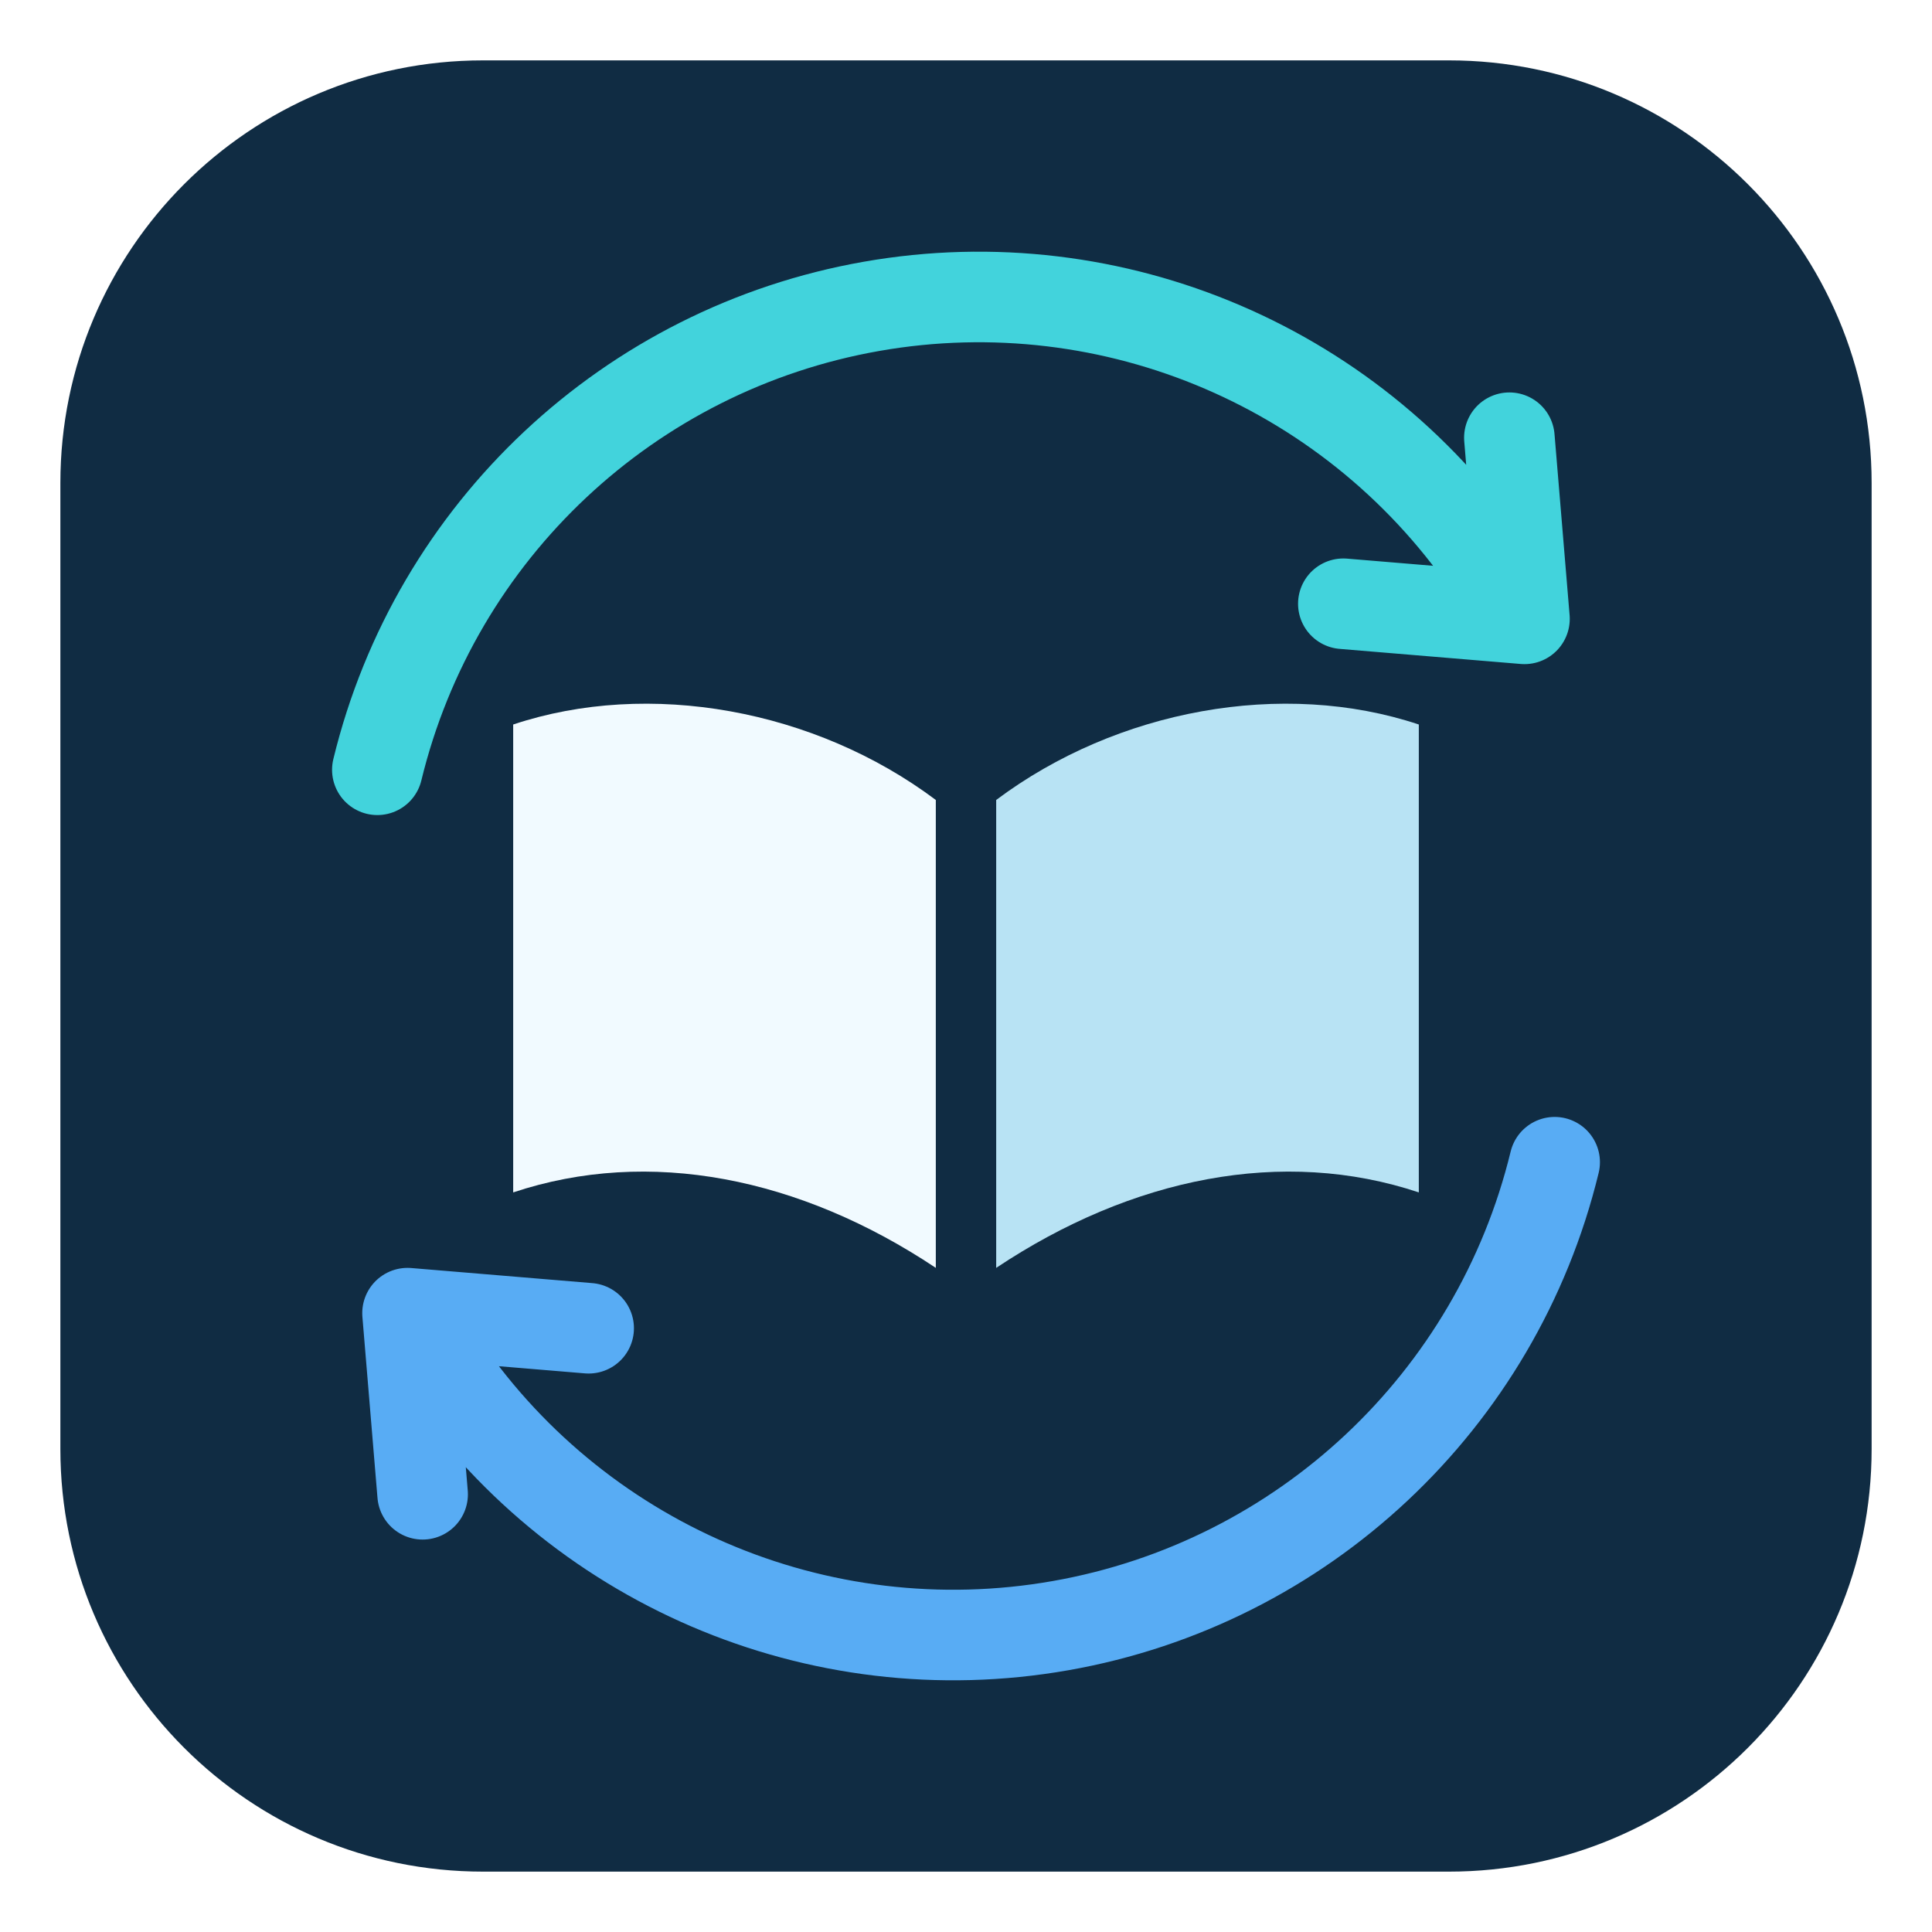
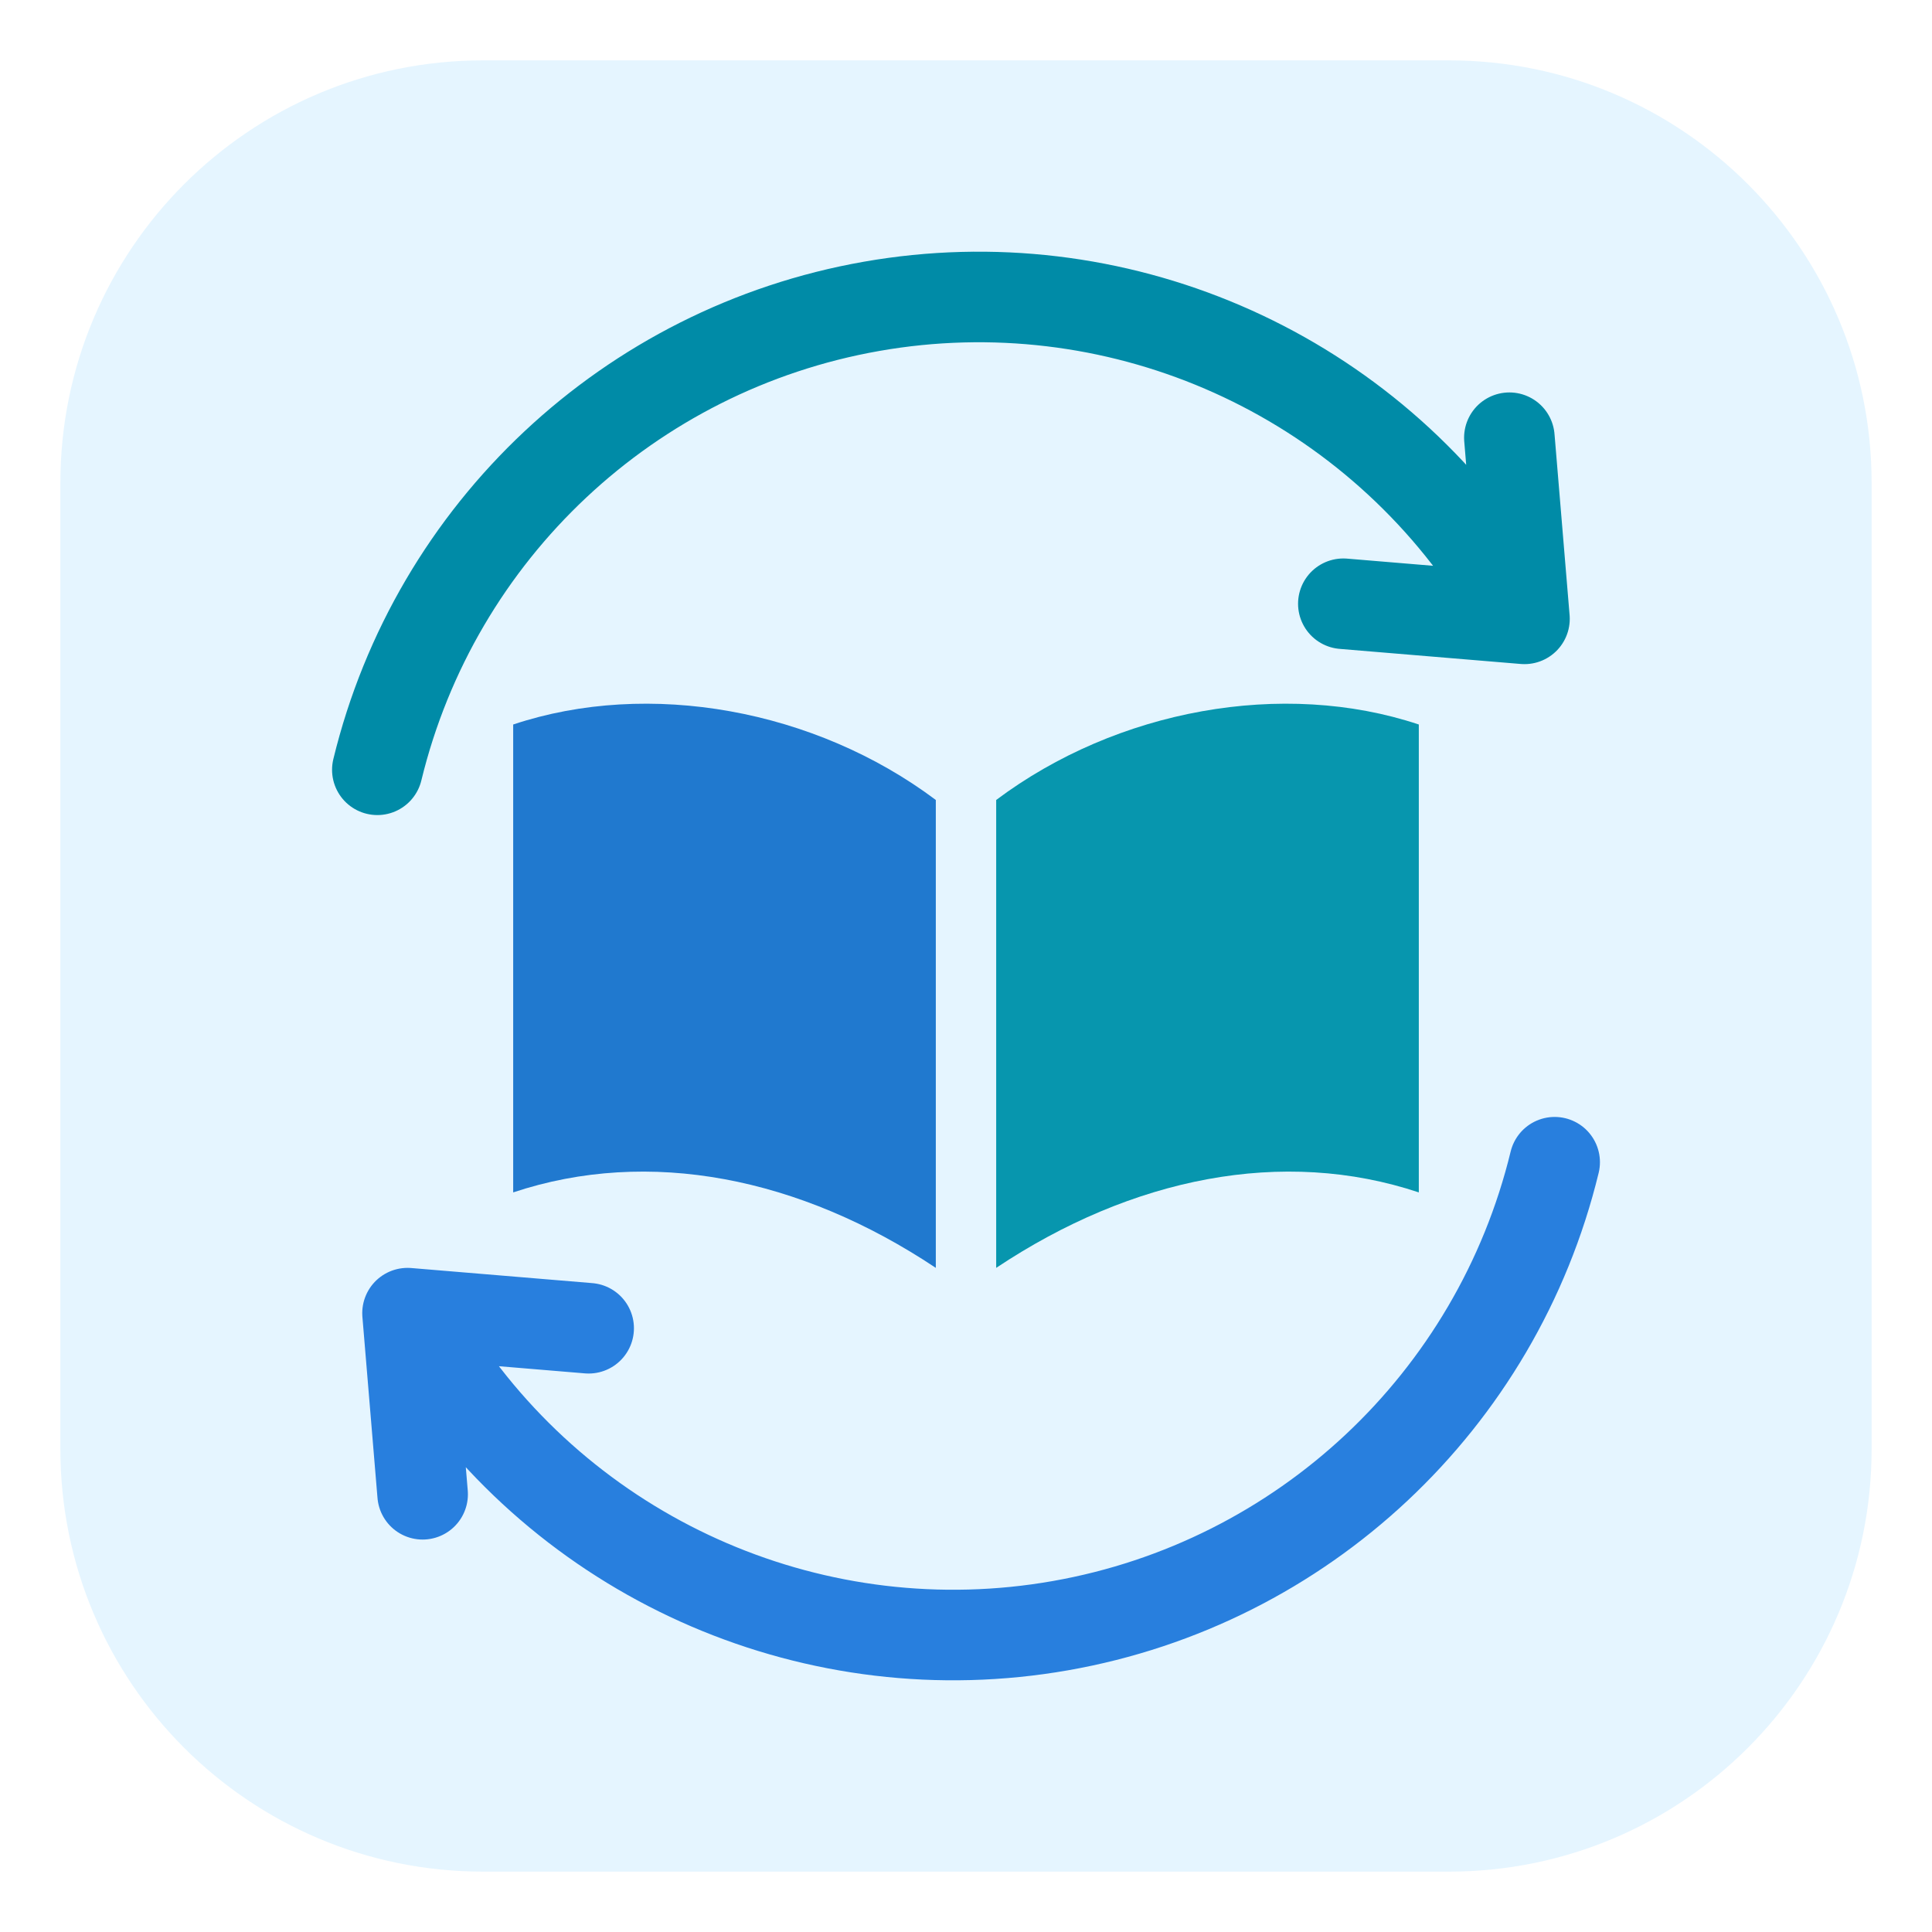
<svg xmlns="http://www.w3.org/2000/svg" width="128" height="128" viewBox="0 0 128 128" role="img" aria-labelledby="main-logo-title main-logo-desc">
-   <rect x="4" y="4" width="120" height="120" rx="28" fill="#102C43" />
+   <rect x="4" y="4" width="120" height="120" rx="28" fill="#E5F5FF" />
  <g fill="none" stroke-width="6" stroke-linecap="round" stroke-linejoin="round">
-     <path d="M25 51a41 41 0 0 1 74-13m-10 2 12 1-1-12" stroke="#42D3DC" />
-     <path d="M103 77a41 41 0 0 1-74 13m10-2-12-1 1 12" stroke="#58ACF4" />
+     <path d="M25 51a41 41 0 0 1 74-13m-10 2 12 1-1-12" stroke="#008BA7" />
+     <path d="M103 77a41 41 0 0 1-74 13m10-2-12-1 1 12" stroke="#287FDE" />
  </g>
-   <path d="M34 48c9-3 20-1 28 5v31c-9-6-19-8-28-5Z" fill="#F1FAFF" />
-   <path d="M66 53c8-6 19-8 28-5v31c-9-3-19-1-28 5Z" fill="#B8E3F4" />
+   <path d="M34 48c9-3 20-1 28 5v31c-9-6-19-8-28-5Z" fill="#2079CF" />
+   <path d="M66 53c8-6 19-8 28-5v31c-9-3-19-1-28 5Z" fill="#0796AE" />
</svg>
